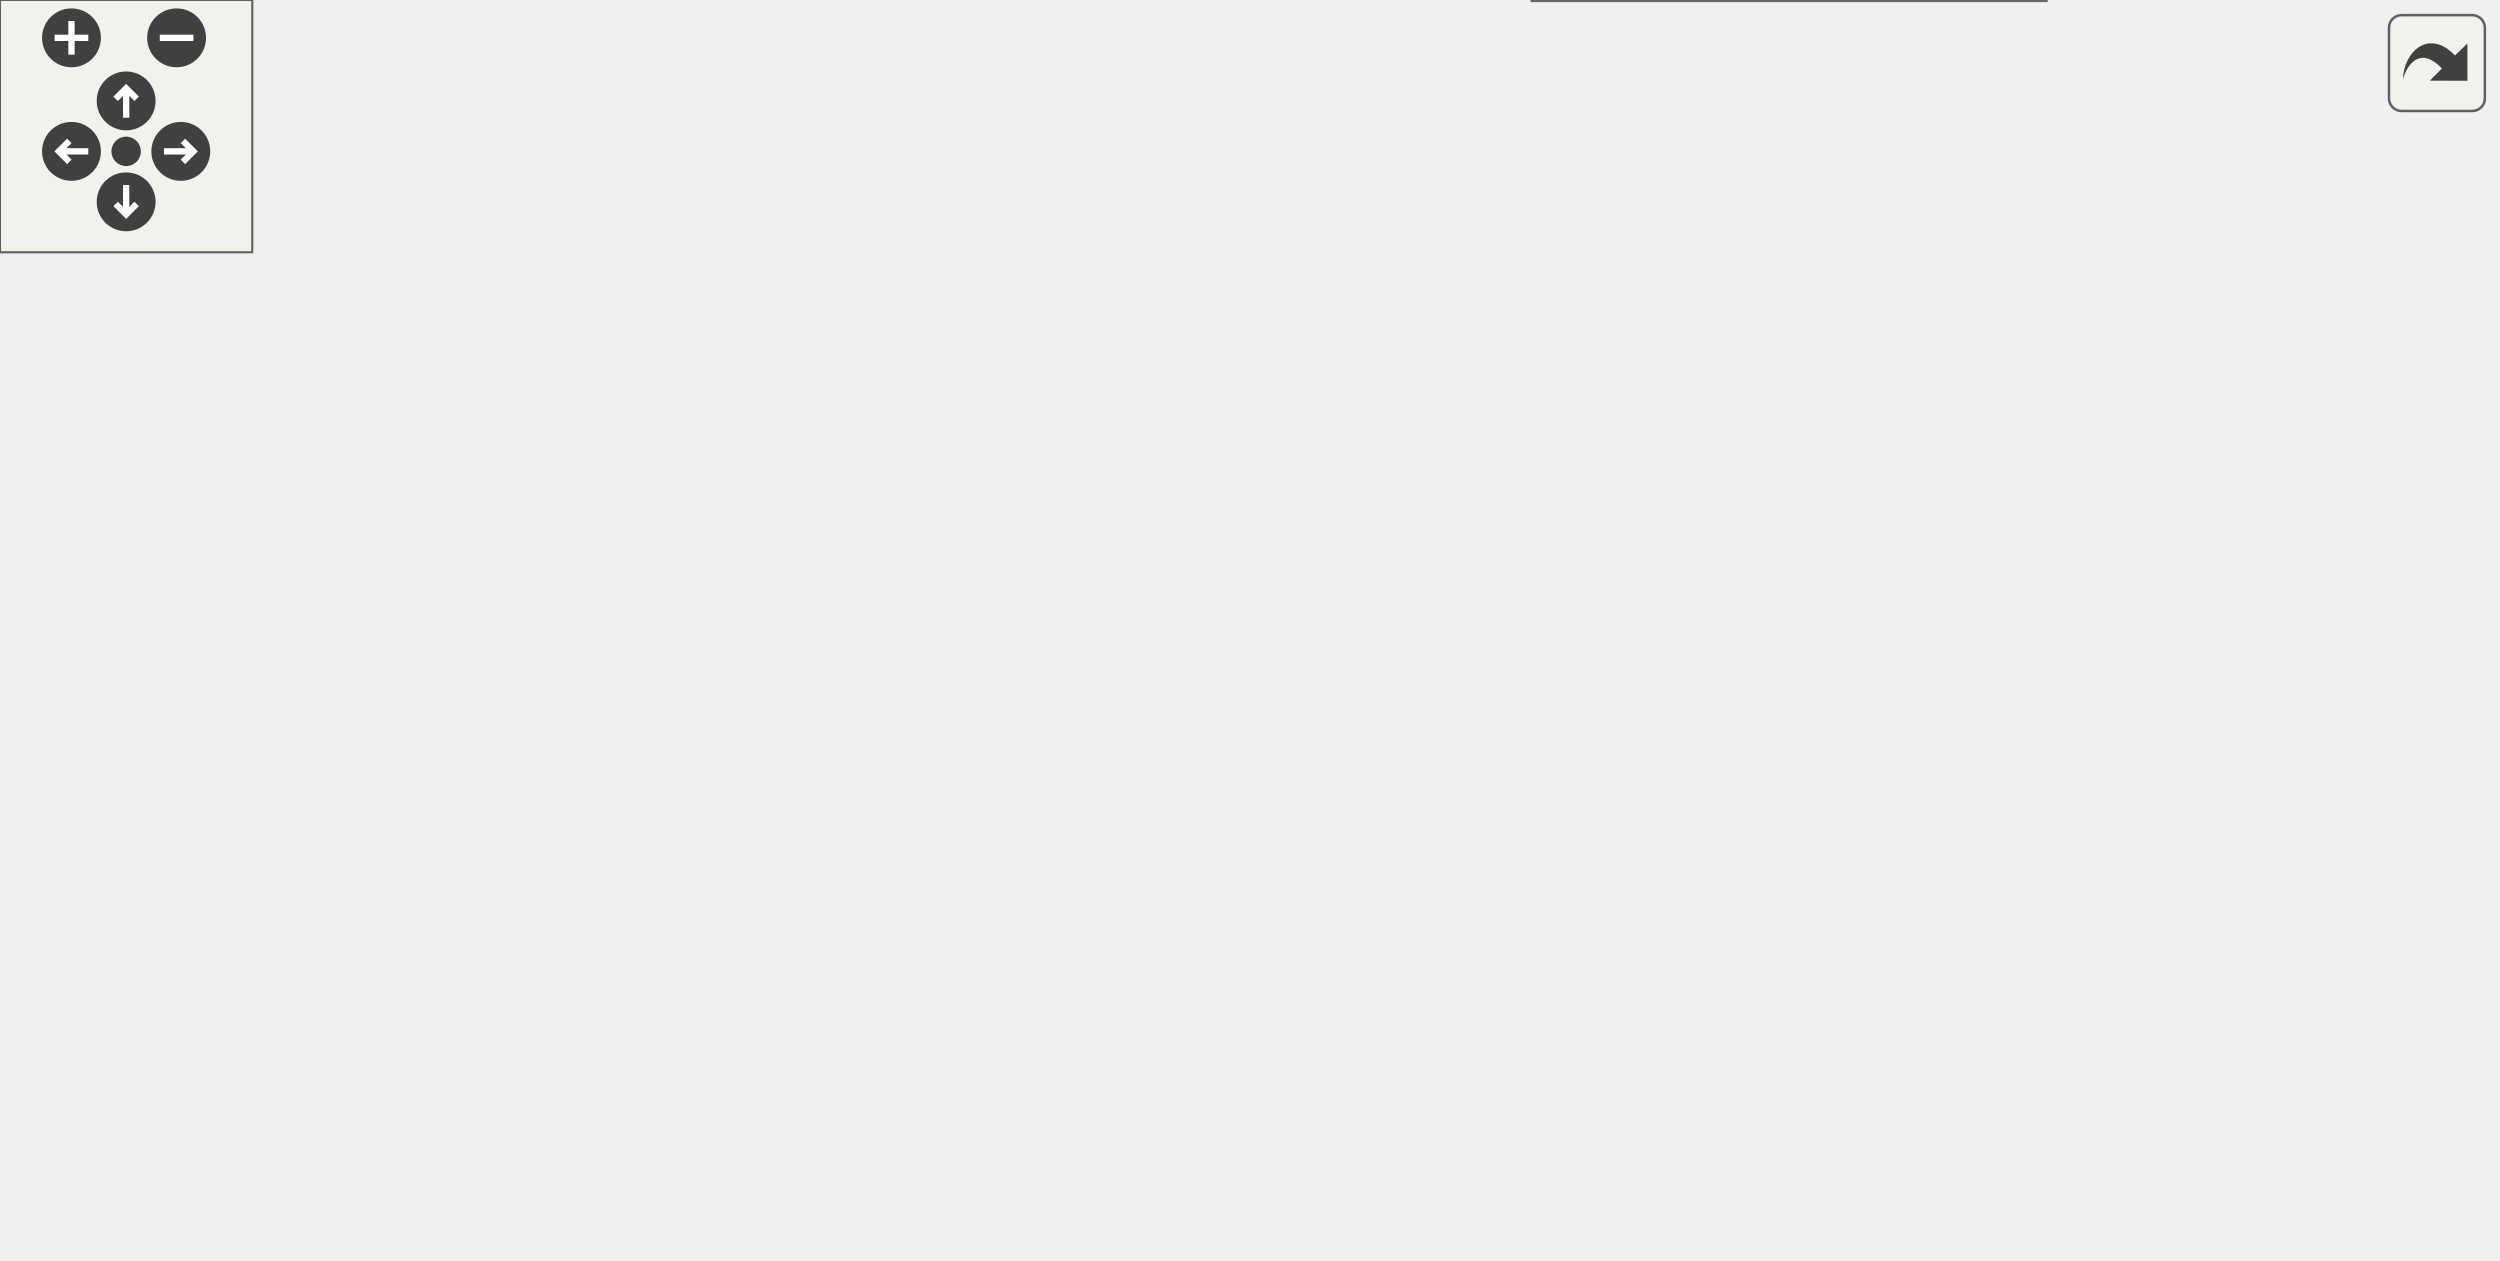
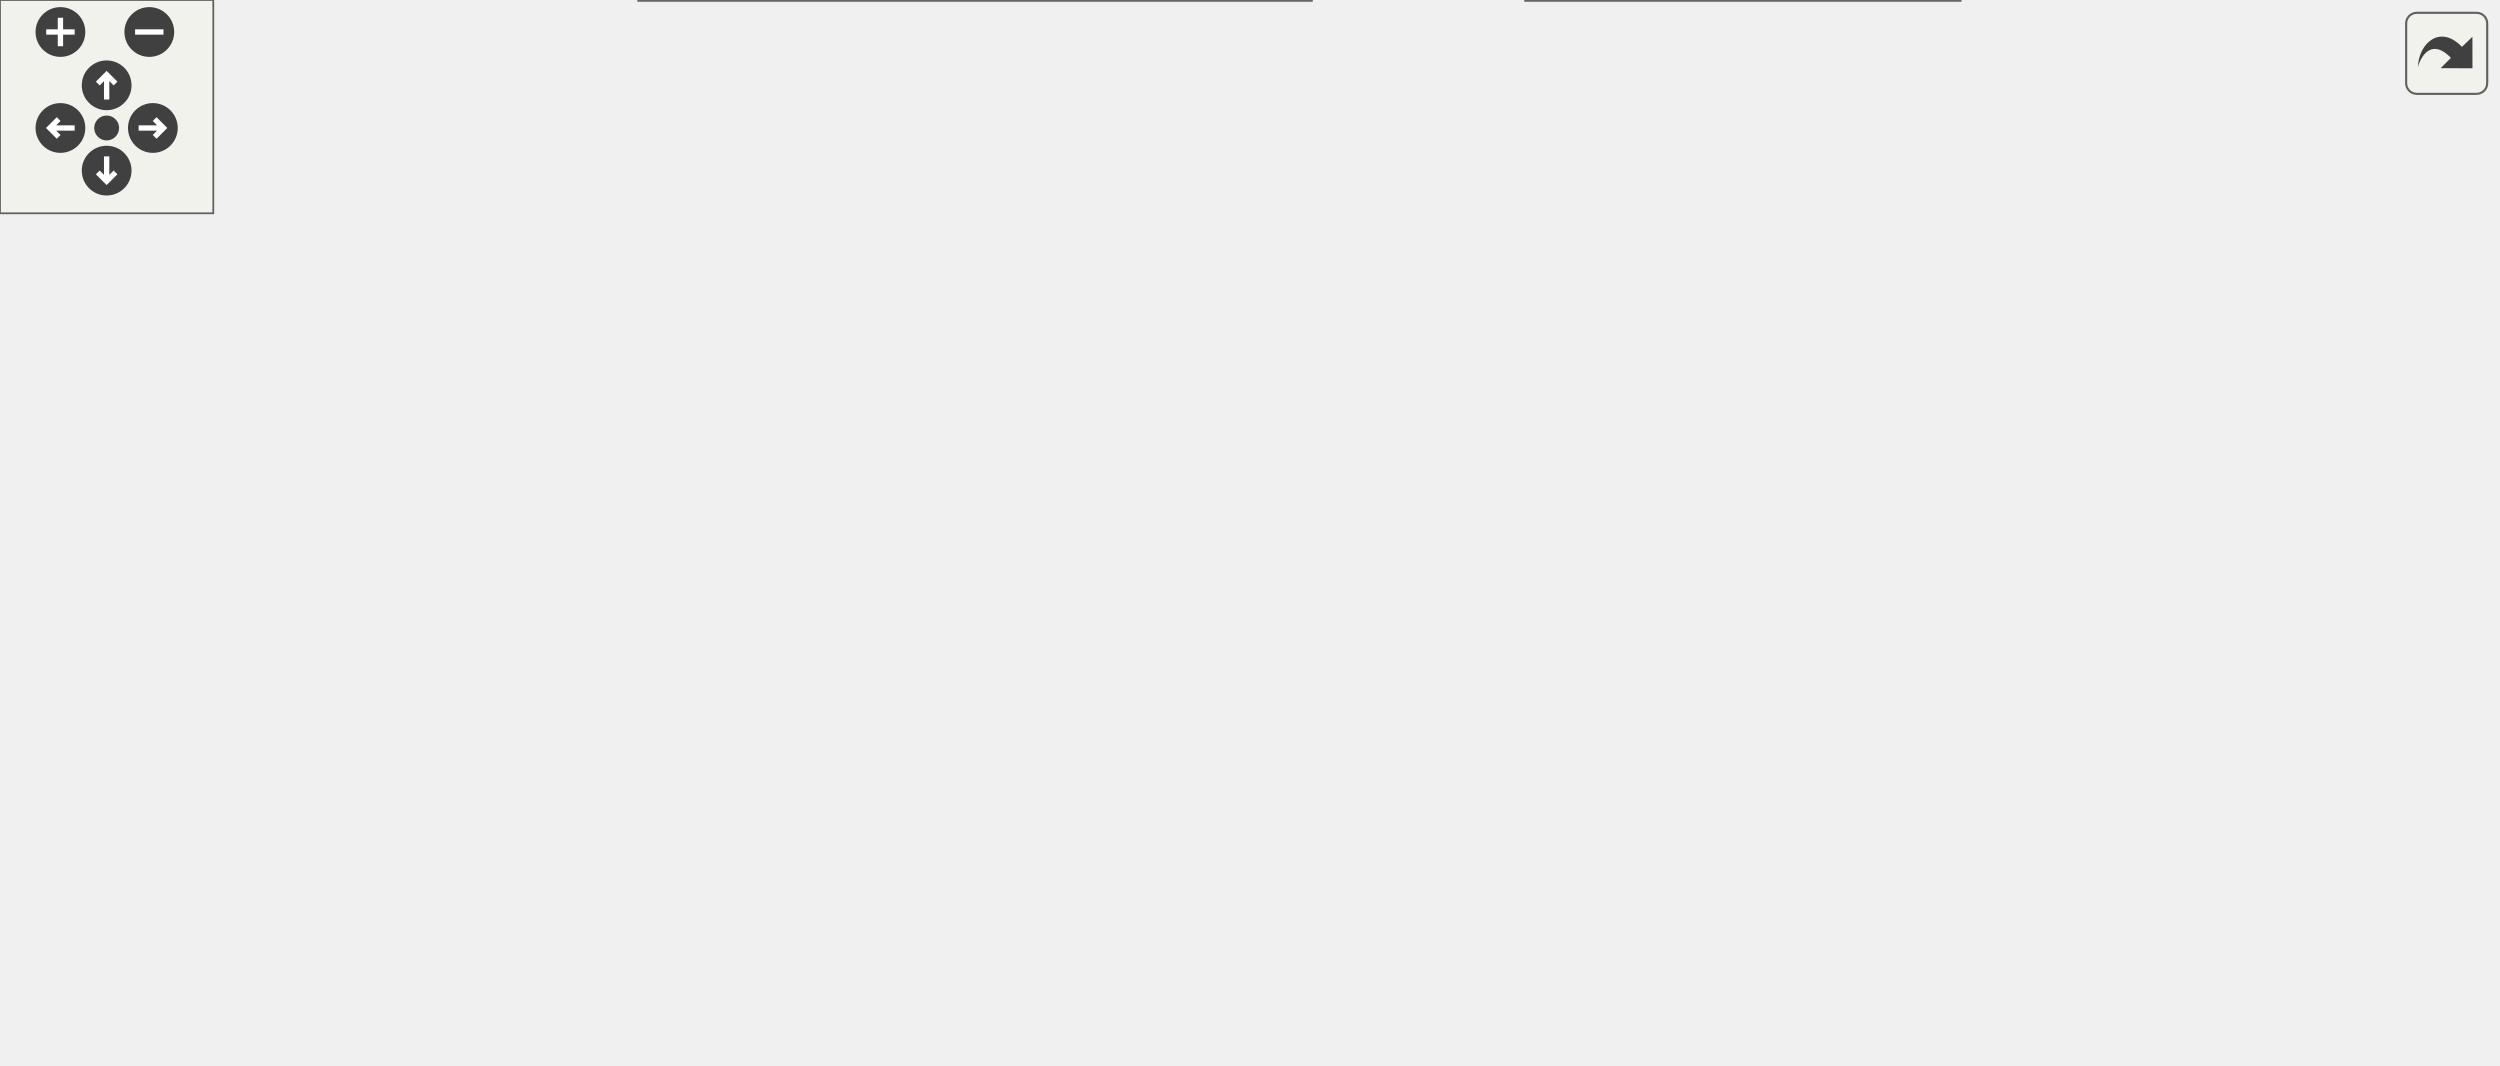
<svg xmlns="http://www.w3.org/2000/svg" xmlns:xlink="http://www.w3.org/1999/xlink" id="main" version="1.1" xml:space="preserve">
  <style type="text/css">
.edge:hover path { stroke: red; }
.edge:hover polygon { stroke: red; fill: red; }
</style>
  <defs>
    <circle id="rim" cx="0" cy="0" r="7" />
    <circle id="rim2" cx="0" cy="0" r="3.5" />
    <g id="zoomPlus">
      <use xlink:href="#rim" fill="#404040">
        <set attributeName="fill" to="#808080" begin="zoomplus.mouseover" end="zoomplus.mouseout" />
      </use>
      <path d="M-4,0h8M0,-4v8" fill="none" stroke="white" stroke-width="1.5" pointer-events="none" />
    </g>
    <g id="zoomMin">
      <use xlink:href="#rim" fill="#404040">
        <set attributeName="fill" to="#808080" begin="zoomminus.mouseover" end="zoomminus.mouseout" />
      </use>
      <path d="M-4,0h8" fill="none" stroke="white" stroke-width="1.5" pointer-events="none" />
    </g>
    <g id="dirArrow">
      <path fill="none" stroke="white" stroke-width="1.5" d="M0,-3.0v7 M-2.5,-0.5L0,-3.0L2.5,-0.5" />
    </g>
    <g id="resetDef">
      <use xlink:href="#rim2" fill="#404040">
        <set attributeName="fill" to="#808080" begin="reset.mouseover" end="reset.mouseout" />
      </use>
    </g>
  </defs>
  <svg id="graph" class="graph">
    <g id="viewport">
      <g id="node1" class="node">
        <g id="a_node1">
          <a xlink:title=" ">
-             <polygon fill="#999999" stroke="#666666" points="398,-239 261,-239 261,-220 398,-220 398,-239" />
-             <text text-anchor="middle" x="329.5" y="-227" font-family="Helvetica,sans-Serif" font-size="10.00">sqsh_primitive.h</text>
+             <polygon fill="#999999" stroke="#666666" points="349.79,-239 212.79,-239 212.79,-220 349.79,-220 349.79,-239" />
+             <text text-anchor="middle" x="281.29" y="-227" font-family="Helvetica,sans-Serif" font-size="10.00">sqsh_primitive.h</text>
          </a>
        </g>
      </g>
      <g id="node2" class="node">
        <g id="a_node2">
          <a xlink:href="sqsh__context_8h.html" target="_top" xlink:title=" ">
-             <polygon fill="white" stroke="#666666" points="390.5,-184 268.5,-184 268.5,-165 390.5,-165 390.5,-184" />
-             <text text-anchor="middle" x="329.5" y="-172" font-family="Helvetica,sans-Serif" font-size="10.00">sqsh_context.h</text>
+             <polygon fill="white" stroke="#666666" points="279.29,-184 157.29,-184 157.29,-165 279.29,-165 279.29,-184" />
+             <text text-anchor="middle" x="218.29" y="-172" font-family="Helvetica,sans-Serif" font-size="10.00">sqsh_context.h</text>
          </a>
        </g>
      </g>
      <g id="edge1" class="edge">
-         <path fill="none" stroke="#63b8ff" d="M329.5,-208.35C329.5,-200.1 329.5,-190.97 329.5,-184.44" />
-         <polygon fill="#63b8ff" stroke="#63b8ff" points="326,-208.23 329.5,-218.23 333,-208.23 326,-208.23" />
+         <path fill="none" stroke="#63b8ff" d="M262.11,-212.37C251.17,-203.16 237.88,-191.98 228.82,-184.36" />
+         <polygon fill="#63b8ff" stroke="#63b8ff" points="259.54,-214.78 269.45,-218.53 264.05,-209.42 259.54,-214.78" />
      </g>
      <g id="node5" class="node">
        <g id="a_node5">
          <a xlink:href="sqsh__context__private_8h.html" target="_top" xlink:title=" ">
-             <polygon fill="white" stroke="#666666" points="331.5,-129 149.5,-129 149.5,-110 331.5,-110 331.5,-129" />
-             <text text-anchor="middle" x="240.5" y="-117" font-family="Helvetica,sans-Serif" font-size="10.00">sqsh_context_private.h</text>
-           </a>
-         </g>
-       </g>
-       <g id="edge9" class="edge">
-         <path fill="none" stroke="#63b8ff" d="M297.62,-214.54C284.15,-207.2 269.33,-197 259.5,-184 246.87,-167.3 242.59,-142.25 241.18,-129.16" />
-         <polygon fill="#63b8ff" stroke="#63b8ff" points="295.71,-217.49 306.21,-218.9 298.88,-211.25 295.71,-217.49" />
+             <polygon fill="white" stroke="#666666" points="388.29,-74 206.29,-74 206.29,-55 388.29,-55 388.29,-74" />
+             <text text-anchor="middle" x="297.29" y="-62" font-family="Helvetica,sans-Serif" font-size="10.00">sqsh_context_private.h</text>
+           </a>
+         </g>
+       </g>
+       <g id="edge11" class="edge">
+         <path fill="none" stroke="#63b8ff" d="M201.22,-220.84C102.72,-208.35 -44.74,-177.84 13.29,-110 37.83,-81.32 132.51,-71 205.88,-67.35" />
+         <polygon fill="#63b8ff" stroke="#63b8ff" points="200.52,-224.28 210.87,-222.02 201.37,-217.33 200.52,-224.28" />
      </g>
      <g id="node8" class="node">
        <g id="a_node8">
+           <a xlink:href="sqsh__metablock__private_8h.html" target="_top" xlink:title=" ">
+             <polygon fill="white" stroke="#666666" points="443.79,-129 246.79,-129 246.79,-110 443.79,-110 443.79,-129" />
+             <text text-anchor="middle" x="345.29" y="-117" font-family="Helvetica,sans-Serif" font-size="10.00">sqsh_metablock_private.h</text>
+           </a>
+         </g>
+       </g>
+       <g id="edge22" class="edge">
+         <path fill="none" stroke="#63b8ff" d="M292.34,-209.86C306.24,-186.4 329.56,-147.04 339.98,-129.46" />
+         <polygon fill="#63b8ff" stroke="#63b8ff" points="289.39,-207.97 287.3,-218.36 295.41,-211.54 289.39,-207.97" />
+       </g>
+       <g id="node9" class="node">
+         <g id="a_node9">
          <a xlink:href="sqsh__mapper_8h.html" target="_top" xlink:title=" ">
-             <polygon fill="white" stroke="#666666" points="529.5,-184 415.5,-184 415.5,-165 529.5,-165 529.5,-184" />
-             <text text-anchor="middle" x="472.5" y="-172" font-family="Helvetica,sans-Serif" font-size="10.00">sqsh_mapper.h</text>
-           </a>
-         </g>
-       </g>
-       <g id="edge10" class="edge">
-         <path fill="none" stroke="#63b8ff" d="M364.35,-215.58C390.49,-205.9 425.58,-192.89 448.6,-184.36" />
-         <polygon fill="#63b8ff" stroke="#63b8ff" points="363.34,-212.23 355.18,-218.98 365.77,-218.79 363.34,-212.23" />
+             <polygon fill="white" stroke="#666666" points="567.29,-184 453.29,-184 453.29,-165 567.29,-165 567.29,-184" />
+             <text text-anchor="middle" x="510.29" y="-172" font-family="Helvetica,sans-Serif" font-size="10.00">sqsh_mapper.h</text>
+           </a>
+         </g>
+       </g>
+       <g id="edge12" class="edge">
+         <path fill="none" stroke="#63b8ff" d="M331.28,-216.93C373.47,-207.17 433.02,-193.38 471.64,-184.45" />
+         <polygon fill="#63b8ff" stroke="#63b8ff" points="330.57,-213.5 321.61,-219.17 332.15,-220.32 330.57,-213.5" />
      </g>
      <g id="node3" class="node">
        <g id="a_node3">
          <a xlink:href="sqsh_8h.html" target="_top" xlink:title=" ">
-             <polygon fill="white" stroke="#666666" points="390.5,-74 328.5,-74 328.5,-55 390.5,-55 390.5,-74" />
-             <text text-anchor="middle" x="359.5" y="-62" font-family="Helvetica,sans-Serif" font-size="10.00">sqsh.h</text>
+             <polygon fill="white" stroke="#666666" points="498.29,-74 436.29,-74 436.29,-55 498.29,-55 498.29,-74" />
+             <text text-anchor="middle" x="467.29" y="-62" font-family="Helvetica,sans-Serif" font-size="10.00">sqsh.h</text>
          </a>
        </g>
      </g>
      <g id="edge2" class="edge">
-         <path fill="none" stroke="#63b8ff" d="M335.04,-153.57C341.59,-129.98 352.21,-91.73 357.01,-74.46" />
-         <polygon fill="#63b8ff" stroke="#63b8ff" points="331.66,-152.63 332.36,-163.2 338.41,-154.51 331.66,-152.63" />
+         <path fill="none" stroke="#63b8ff" d="M219.02,-153.55C220.64,-139.38 225.15,-120.99 237.29,-110 251.92,-96.76 376.46,-78.03 435.93,-69.74" />
+         <polygon fill="#63b8ff" stroke="#63b8ff" points="215.56,-152.89 218.34,-163.12 222.54,-153.39 215.56,-152.89" />
      </g>
      <g id="edge4" class="edge">
-         <path fill="none" stroke="#63b8ff" d="M304.7,-158.73C288.84,-149.29 268.81,-137.36 255.37,-129.36" />
-         <polygon fill="#63b8ff" stroke="#63b8ff" points="302.72,-161.63 313.1,-163.73 306.3,-155.61 302.72,-161.63" />
+         <path fill="none" stroke="#63b8ff" d="M207.17,-154.62C200.89,-141.27 195.83,-123.43 204.29,-110 215.74,-91.83 236.89,-80.91 256.13,-74.45" />
+         <polygon fill="#63b8ff" stroke="#63b8ff" points="203.97,-156.05 211.75,-163.24 210.15,-152.77 203.97,-156.05" />
      </g>
      <g id="node7" class="node">
        <g id="a_node7">
          <a xlink:href="sqsh__iterator_8h.html" target="_top" xlink:title=" ">
-             <polygon fill="white" stroke="#666666" points="131,-129 2,-129 2,-110 131,-110 131,-129" />
-             <text text-anchor="middle" x="66.5" y="-117" font-family="Helvetica,sans-Serif" font-size="10.00">sqsh_iterator.h</text>
+             <polygon fill="white" stroke="#666666" points="151.79,-129 22.79,-129 22.79,-110 151.79,-110 151.79,-129" />
+             <text text-anchor="middle" x="87.29" y="-117" font-family="Helvetica,sans-Serif" font-size="10.00">sqsh_iterator.h</text>
          </a>
        </g>
      </g>
      <g id="edge7" class="edge">
-         <path fill="none" stroke="#63b8ff" d="M273.64,-162.24C225.1,-152.46 155.72,-138.48 110.89,-129.45" />
-         <polygon fill="#63b8ff" stroke="#63b8ff" points="272.91,-165.67 283.4,-164.21 274.29,-158.8 272.91,-165.67" />
+         <path fill="none" stroke="#63b8ff" d="M185.4,-160.19C161.57,-150.55 130,-137.78 109.19,-129.36" />
+         <polygon fill="#63b8ff" stroke="#63b8ff" points="184.08,-163.44 194.67,-163.94 186.71,-156.95 184.08,-163.44" />
+       </g>
+       <g id="edge9" class="edge">
+         <path fill="none" stroke="#63b8ff" d="M250.18,-160.19C273.29,-150.55 303.89,-137.78 324.07,-129.36" />
+         <polygon fill="#63b8ff" stroke="#63b8ff" points="249.11,-156.84 241.23,-163.93 251.81,-163.31 249.11,-156.84" />
      </g>
      <g id="node4" class="node">
        <g id="a_node4">
          <a xlink:href="sqsh__private_8h.html" target="_top" xlink:title=" ">
-             <polygon fill="white" stroke="#666666" points="486.5,-19 364.5,-19 364.5,0 486.5,0 486.5,-19" />
-             <text text-anchor="middle" x="425.5" y="-7" font-family="Helvetica,sans-Serif" font-size="10.00">sqsh_private.h</text>
+             <polygon fill="white" stroke="#666666" points="551.29,-19 429.29,-19 429.29,0 551.29,0 551.29,-19" />
+             <text text-anchor="middle" x="490.29" y="-7" font-family="Helvetica,sans-Serif" font-size="10.00">sqsh_private.h</text>
          </a>
        </g>
      </g>
      <g id="edge3" class="edge">
-         <path fill="none" stroke="#63b8ff" d="M379.59,-47.37C391.05,-38.16 404.98,-26.98 414.47,-19.36" />
-         <polygon fill="#63b8ff" stroke="#63b8ff" points="377.48,-44.57 371.88,-53.56 381.86,-50.03 377.48,-44.57" />
+         <path fill="none" stroke="#63b8ff" d="M475.66,-44.22C479.34,-35.74 483.48,-26.21 486.41,-19.44" />
+         <polygon fill="#63b8ff" stroke="#63b8ff" points="472.46,-42.79 471.69,-53.36 478.88,-45.58 472.46,-42.79" />
      </g>
      <g id="edge6" class="edge">
-         <path fill="none" stroke="#63b8ff" d="M258.03,-102C273.38,-88.17 296.71,-68.57 319.5,-55 345.05,-39.78 376.77,-27.2 398.82,-19.35" />
-         <polygon fill="#63b8ff" stroke="#63b8ff" points="255.7,-99.39 250.7,-108.73 260.44,-104.55 255.7,-99.39" />
+         <path fill="none" stroke="#63b8ff" d="M341.02,-51.49C376.47,-41.76 425.65,-28.25 457.71,-19.45" />
+         <polygon fill="#63b8ff" stroke="#63b8ff" points="340.21,-48.09 331.49,-54.11 342.06,-54.84 340.21,-48.09" />
      </g>
      <g id="node6" class="node">
        <g id="a_node6">
          <a xlink:href="sqsh__iterator__private_8h.html" target="_top" xlink:title=" ">
-             <polygon fill="white" stroke="#666666" points="189,-74 0,-74 0,-55 189,-55 189,-74" />
-             <text text-anchor="middle" x="94.5" y="-62" font-family="Helvetica,sans-Serif" font-size="10.00">sqsh_iterator_private.h</text>
+             <polygon fill="white" stroke="#666666" points="368.79,-19 179.79,-19 179.79,0 368.79,0 368.79,-19" />
+             <text text-anchor="middle" x="274.29" y="-7" font-family="Helvetica,sans-Serif" font-size="10.00">sqsh_iterator_private.h</text>
          </a>
        </g>
      </g>
      <g id="edge5" class="edge">
-         <path fill="none" stroke="#63b8ff" d="M204.92,-105.58C178.24,-95.9 142.41,-82.89 118.9,-74.36" />
-         <polygon fill="#63b8ff" stroke="#63b8ff" points="203.72,-108.87 214.31,-108.99 206.1,-102.29 203.72,-108.87" />
+         <path fill="none" stroke="#63b8ff" d="M288.92,-44.22C285.25,-35.74 281.11,-26.21 278.17,-19.44" />
+         <polygon fill="#63b8ff" stroke="#63b8ff" points="285.7,-45.58 292.89,-53.36 292.12,-42.79 285.7,-45.58" />
      </g>
      <g id="edge8" class="edge">
-         <path fill="none" stroke="#63b8ff" d="M76.38,-99.79C80.93,-91.18 86.12,-81.36 89.78,-74.44" />
-         <polygon fill="#63b8ff" stroke="#63b8ff" points="73.41,-97.93 71.83,-108.41 79.6,-101.2 73.41,-97.93" />
-       </g>
-       <g id="edge11" class="edge">
-         <path fill="none" stroke="#63b8ff" d="M451.76,-157.92C441.19,-149.68 428.32,-139.19 417.5,-129 397.94,-110.57 377.21,-86.67 366.63,-74.09" />
-         <polygon fill="#63b8ff" stroke="#63b8ff" points="449.44,-160.55 459.5,-163.86 453.7,-154.99 449.44,-160.55" />
+         <path fill="none" stroke="#63b8ff" d="M112.44,-103.97C151.72,-81.29 226.47,-38.12 258.78,-19.46" />
+         <polygon fill="#63b8ff" stroke="#63b8ff" points="110.82,-100.87 103.91,-108.9 114.32,-106.93 110.82,-100.87" />
+       </g>
+       <g id="edge10" class="edge">
+         <path fill="none" stroke="#63b8ff" d="M329.64,-101.22C321.54,-92.28 312,-81.74 305.39,-74.44" />
+         <polygon fill="#63b8ff" stroke="#63b8ff" points="327.04,-103.56 336.35,-108.63 332.23,-98.86 327.04,-103.56" />
      </g>
      <g id="edge13" class="edge">
-         <path fill="none" stroke="#63b8ff" d="M509.26,-160.24C525.56,-152.96 544.05,-142.6 557.5,-129 582.22,-103.99 606.77,-83 585.5,-55 573.16,-38.76 525.58,-26.88 485.48,-19.5" />
-         <polygon fill="#63b8ff" stroke="#63b8ff" points="508.2,-156.89 500.34,-164 510.91,-163.34 508.2,-156.89" />
-       </g>
-       <g id="edge12" class="edge">
-         <path fill="none" stroke="#63b8ff" d="M422.13,-161.99C379.37,-152.22 318.87,-138.4 279.66,-129.45" />
-         <polygon fill="#63b8ff" stroke="#63b8ff" points="421.14,-165.36 431.67,-164.17 422.7,-158.53 421.14,-165.36" />
-       </g>
-       <g id="node9" class="node">
-         <g id="a_node9">
-           <a xlink:href="sqsh__table_8h.html" target="_top" xlink:title=" ">
-             <polygon fill="white" stroke="#666666" points="533,-129 426,-129 426,-110 533,-110 533,-129" />
-             <text text-anchor="middle" x="479.5" y="-117" font-family="Helvetica,sans-Serif" font-size="10.00">sqsh_table.h</text>
-           </a>
-         </g>
+         <path fill="none" stroke="#63b8ff" d="M503.24,-154.21C498.57,-141.59 492.23,-124.75 486.29,-110 481.28,-97.53 475.11,-83.26 471.19,-74.32" />
+         <polygon fill="#63b8ff" stroke="#63b8ff" points="499.89,-155.23 506.62,-163.41 506.46,-152.81 499.89,-155.23" />
+       </g>
+       <g id="edge16" class="edge">
+         <path fill="none" stroke="#63b8ff" d="M579.05,-168.35C610.41,-162.8 646.08,-151.56 671.29,-129 696.86,-106.12 714.8,-81.73 693.29,-55 675.74,-33.18 604.82,-21.46 551.71,-15.61" />
+         <polygon fill="#63b8ff" stroke="#63b8ff" points="578.54,-164.89 569.21,-169.91 579.63,-171.8 578.54,-164.89" />
      </g>
      <g id="edge14" class="edge">
-         <path fill="none" stroke="#63b8ff" d="M475.16,-153.35C476.25,-145.1 477.46,-135.97 478.32,-129.44" />
-         <polygon fill="#63b8ff" stroke="#63b8ff" points="471.69,-152.88 473.85,-163.25 478.63,-153.79 471.69,-152.88" />
+         <path fill="none" stroke="#63b8ff" d="M498.36,-155.35C488.04,-141.04 471.89,-121.62 453.29,-110 424.27,-91.86 387.66,-80.92 357.2,-74.43" />
+         <polygon fill="#63b8ff" stroke="#63b8ff" points="495.37,-157.19 503.93,-163.44 501.14,-153.22 495.37,-157.19" />
+       </g>
+       <g id="edge15" class="edge">
+         <path fill="none" stroke="#63b8ff" d="M471.72,-161.11C441.51,-151.41 400.2,-138.14 373.14,-129.45" />
+         <polygon fill="#63b8ff" stroke="#63b8ff" points="470.27,-164.32 480.86,-164.05 472.41,-157.66 470.27,-164.32" />
      </g>
      <g id="node10" class="node">
        <g id="a_node10">
+           <a xlink:href="sqsh__table_8h.html" target="_top" xlink:title=" ">
+             <polygon fill="white" stroke="#666666" points="645.79,-129 538.79,-129 538.79,-110 645.79,-110 645.79,-129" />
+             <text text-anchor="middle" x="592.29" y="-117" font-family="Helvetica,sans-Serif" font-size="10.00">sqsh_table.h</text>
+           </a>
+         </g>
+       </g>
+       <g id="edge17" class="edge">
+         <path fill="none" stroke="#63b8ff" d="M533.56,-158.46C548.1,-149.06 566.33,-137.28 578.59,-129.36" />
+         <polygon fill="#63b8ff" stroke="#63b8ff" points="531.97,-155.32 525.47,-163.69 535.77,-161.2 531.97,-155.32" />
+       </g>
+       <g id="node11" class="node">
+         <g id="a_node11">
          <a xlink:href="sqsh__table__private_8h.html" target="_top" xlink:title=" ">
-             <polygon fill="white" stroke="#666666" points="576,-74 409,-74 409,-55 576,-55 576,-74" />
-             <text text-anchor="middle" x="492.5" y="-62" font-family="Helvetica,sans-Serif" font-size="10.00">sqsh_table_private.h</text>
-           </a>
-         </g>
+             <polygon fill="white" stroke="#666666" points="683.79,-74 516.79,-74 516.79,-55 683.79,-55 683.79,-74" />
+             <text text-anchor="middle" x="600.29" y="-62" font-family="Helvetica,sans-Serif" font-size="10.00">sqsh_table_private.h</text>
+           </a>
+         </g>
+       </g>
+       <g id="edge21" class="edge">
+         <path fill="none" stroke="#63b8ff" d="M578.92,-169.76C607.28,-164.4 637.61,-152.93 655.29,-129 670.46,-108.47 639.19,-86.34 617.88,-74.38" />
+         <polygon fill="#63b8ff" stroke="#63b8ff" points="578.57,-166.27 569.26,-171.33 579.69,-173.18 578.57,-166.27" />
      </g>
      <g id="edge18" class="edge">
-         <path fill="none" stroke="#63b8ff" d="M507.99,-159.82C521.29,-152.75 534.99,-142.68 542.5,-129 554.19,-107.72 527.24,-86.2 508.54,-74.49" />
-         <polygon fill="#63b8ff" stroke="#63b8ff" points="506.85,-156.48 499.37,-163.99 509.9,-162.79 506.85,-156.48" />
-       </g>
-       <g id="edge15" class="edge">
-         <path fill="none" stroke="#63b8ff" d="M448.78,-104.93C427.01,-95.32 398.45,-82.7 379.56,-74.36" />
-         <polygon fill="#63b8ff" stroke="#63b8ff" points="447.2,-108.06 457.76,-108.9 450.03,-101.66 447.2,-108.06" />
-       </g>
-       <g id="edge16" class="edge">
-         <path fill="none" stroke="#63b8ff" d="M484.37,-98.64C486.41,-90.31 488.69,-81.05 490.31,-74.44" />
-         <polygon fill="#63b8ff" stroke="#63b8ff" points="480.99,-97.73 482.01,-108.28 487.79,-99.4 480.99,-97.73" />
-       </g>
-       <g id="edge17" class="edge">
-         <path fill="none" stroke="#63b8ff" d="M472.45,-47.64C460.75,-38.39 446.43,-27.05 436.7,-19.36" />
-         <polygon fill="#63b8ff" stroke="#63b8ff" points="469.93,-50.11 479.95,-53.57 474.28,-44.62 469.93,-50.11" />
+         <path fill="none" stroke="#63b8ff" d="M560.6,-105.06C537.89,-95.43 507.95,-82.74 488.18,-74.36" />
+         <polygon fill="#63b8ff" stroke="#63b8ff" points="559.12,-108.24 569.69,-108.92 561.85,-101.79 559.12,-108.24" />
+       </g>
+       <g id="edge19" class="edge">
+         <path fill="none" stroke="#63b8ff" d="M595.29,-98.64C596.55,-90.31 597.95,-81.05 598.94,-74.44" />
+         <polygon fill="#63b8ff" stroke="#63b8ff" points="591.87,-97.84 593.84,-108.25 598.79,-98.89 591.87,-97.84" />
+       </g>
+       <g id="edge20" class="edge">
+         <path fill="none" stroke="#63b8ff" d="M571.31,-49.53C551.46,-39.97 525.76,-27.59 508.68,-19.36" />
+         <polygon fill="#63b8ff" stroke="#63b8ff" points="569.74,-52.66 580.27,-53.85 572.78,-46.36 569.74,-52.66" />
      </g>
    </g>
  </svg>
  <g id="navigator" transform="translate(0 0)" fill="#404254">
    <rect fill="#f2f5e9" fill-opacity="0.5" stroke="#606060" stroke-width=".5" x="0" y="0" width="60" height="60" />
    <use id="zoomplus" xlink:href="#zoomPlus" x="17" y="9" />
    <use id="zoomminus" xlink:href="#zoomMin" x="42" y="9" />
    <use id="reset" xlink:href="#resetDef" x="30" y="36" />
    <g id="arrowUp" xlink:href="#dirArrow" transform="translate(30 24)">
      <use xlink:href="#rim" fill="#404040">
        <set attributeName="fill" to="#808080" begin="arrowUp.mouseover" end="arrowUp.mouseout" />
      </use>
      <path fill="none" stroke="white" stroke-width="1.5" d="M0,-3.0v7 M-2.5,-0.5L0,-3.0L2.5,-0.5" />
    </g>
    <g id="arrowRight" xlink:href="#dirArrow" transform="rotate(90) translate(36 -43)">
      <use xlink:href="#rim" fill="#404040">
        <set attributeName="fill" to="#808080" begin="arrowRight.mouseover" end="arrowRight.mouseout" />
      </use>
      <path fill="none" stroke="white" stroke-width="1.5" d="M0,-3.0v7 M-2.5,-0.5L0,-3.0L2.5,-0.5" />
    </g>
    <g id="arrowDown" xlink:href="#dirArrow" transform="rotate(180) translate(-30 -48)">
      <use xlink:href="#rim" fill="#404040">
        <set attributeName="fill" to="#808080" begin="arrowDown.mouseover" end="arrowDown.mouseout" />
      </use>
      <path fill="none" stroke="white" stroke-width="1.5" d="M0,-3.0v7 M-2.5,-0.5L0,-3.0L2.5,-0.5" />
    </g>
    <g id="arrowLeft" xlink:href="#dirArrow" transform="rotate(270) translate(-36 17)">
      <use xlink:href="#rim" fill="#404040">
        <set attributeName="fill" to="#808080" begin="arrowLeft.mouseover" end="arrowLeft.mouseout" />
      </use>
      <path fill="none" stroke="white" stroke-width="1.5" d="M0,-3.0v7 M-2.5,-0.5L0,-3.0L2.5,-0.5" />
    </g>
  </g>
  <svg viewBox="0 0 15 15" width="100%" height="30px" preserveAspectRatio="xMaxYMin meet">
    <g id="arrow_out" transform="scale(0.3 0.3)">
      <a xlink:href="sqsh__primitive_8h__dep__incl_org.svg" target="_base">
        <rect id="button" ry="5" rx="5" y="6" x="6" height="38" width="38" fill="#f2f5e9" fill-opacity="0.5" stroke="#606060" stroke-width="1.0" />
        <path id="arrow" d="M 11.5,31.437 C 11.94,20.098 22.043,11.323 32.159,21.979 L 37.069,17.246 C 37.069,17.246 37.088,32 37.088,32 L 22.16,31.978 C 22.16,31.978 26.998,27.14 26.998,27.14 C 18.529,18.264 13.292,25.23 11.5,31.437 z" style="fill:#404040;" />
      </a>
    </g>
  </svg>
</svg>
